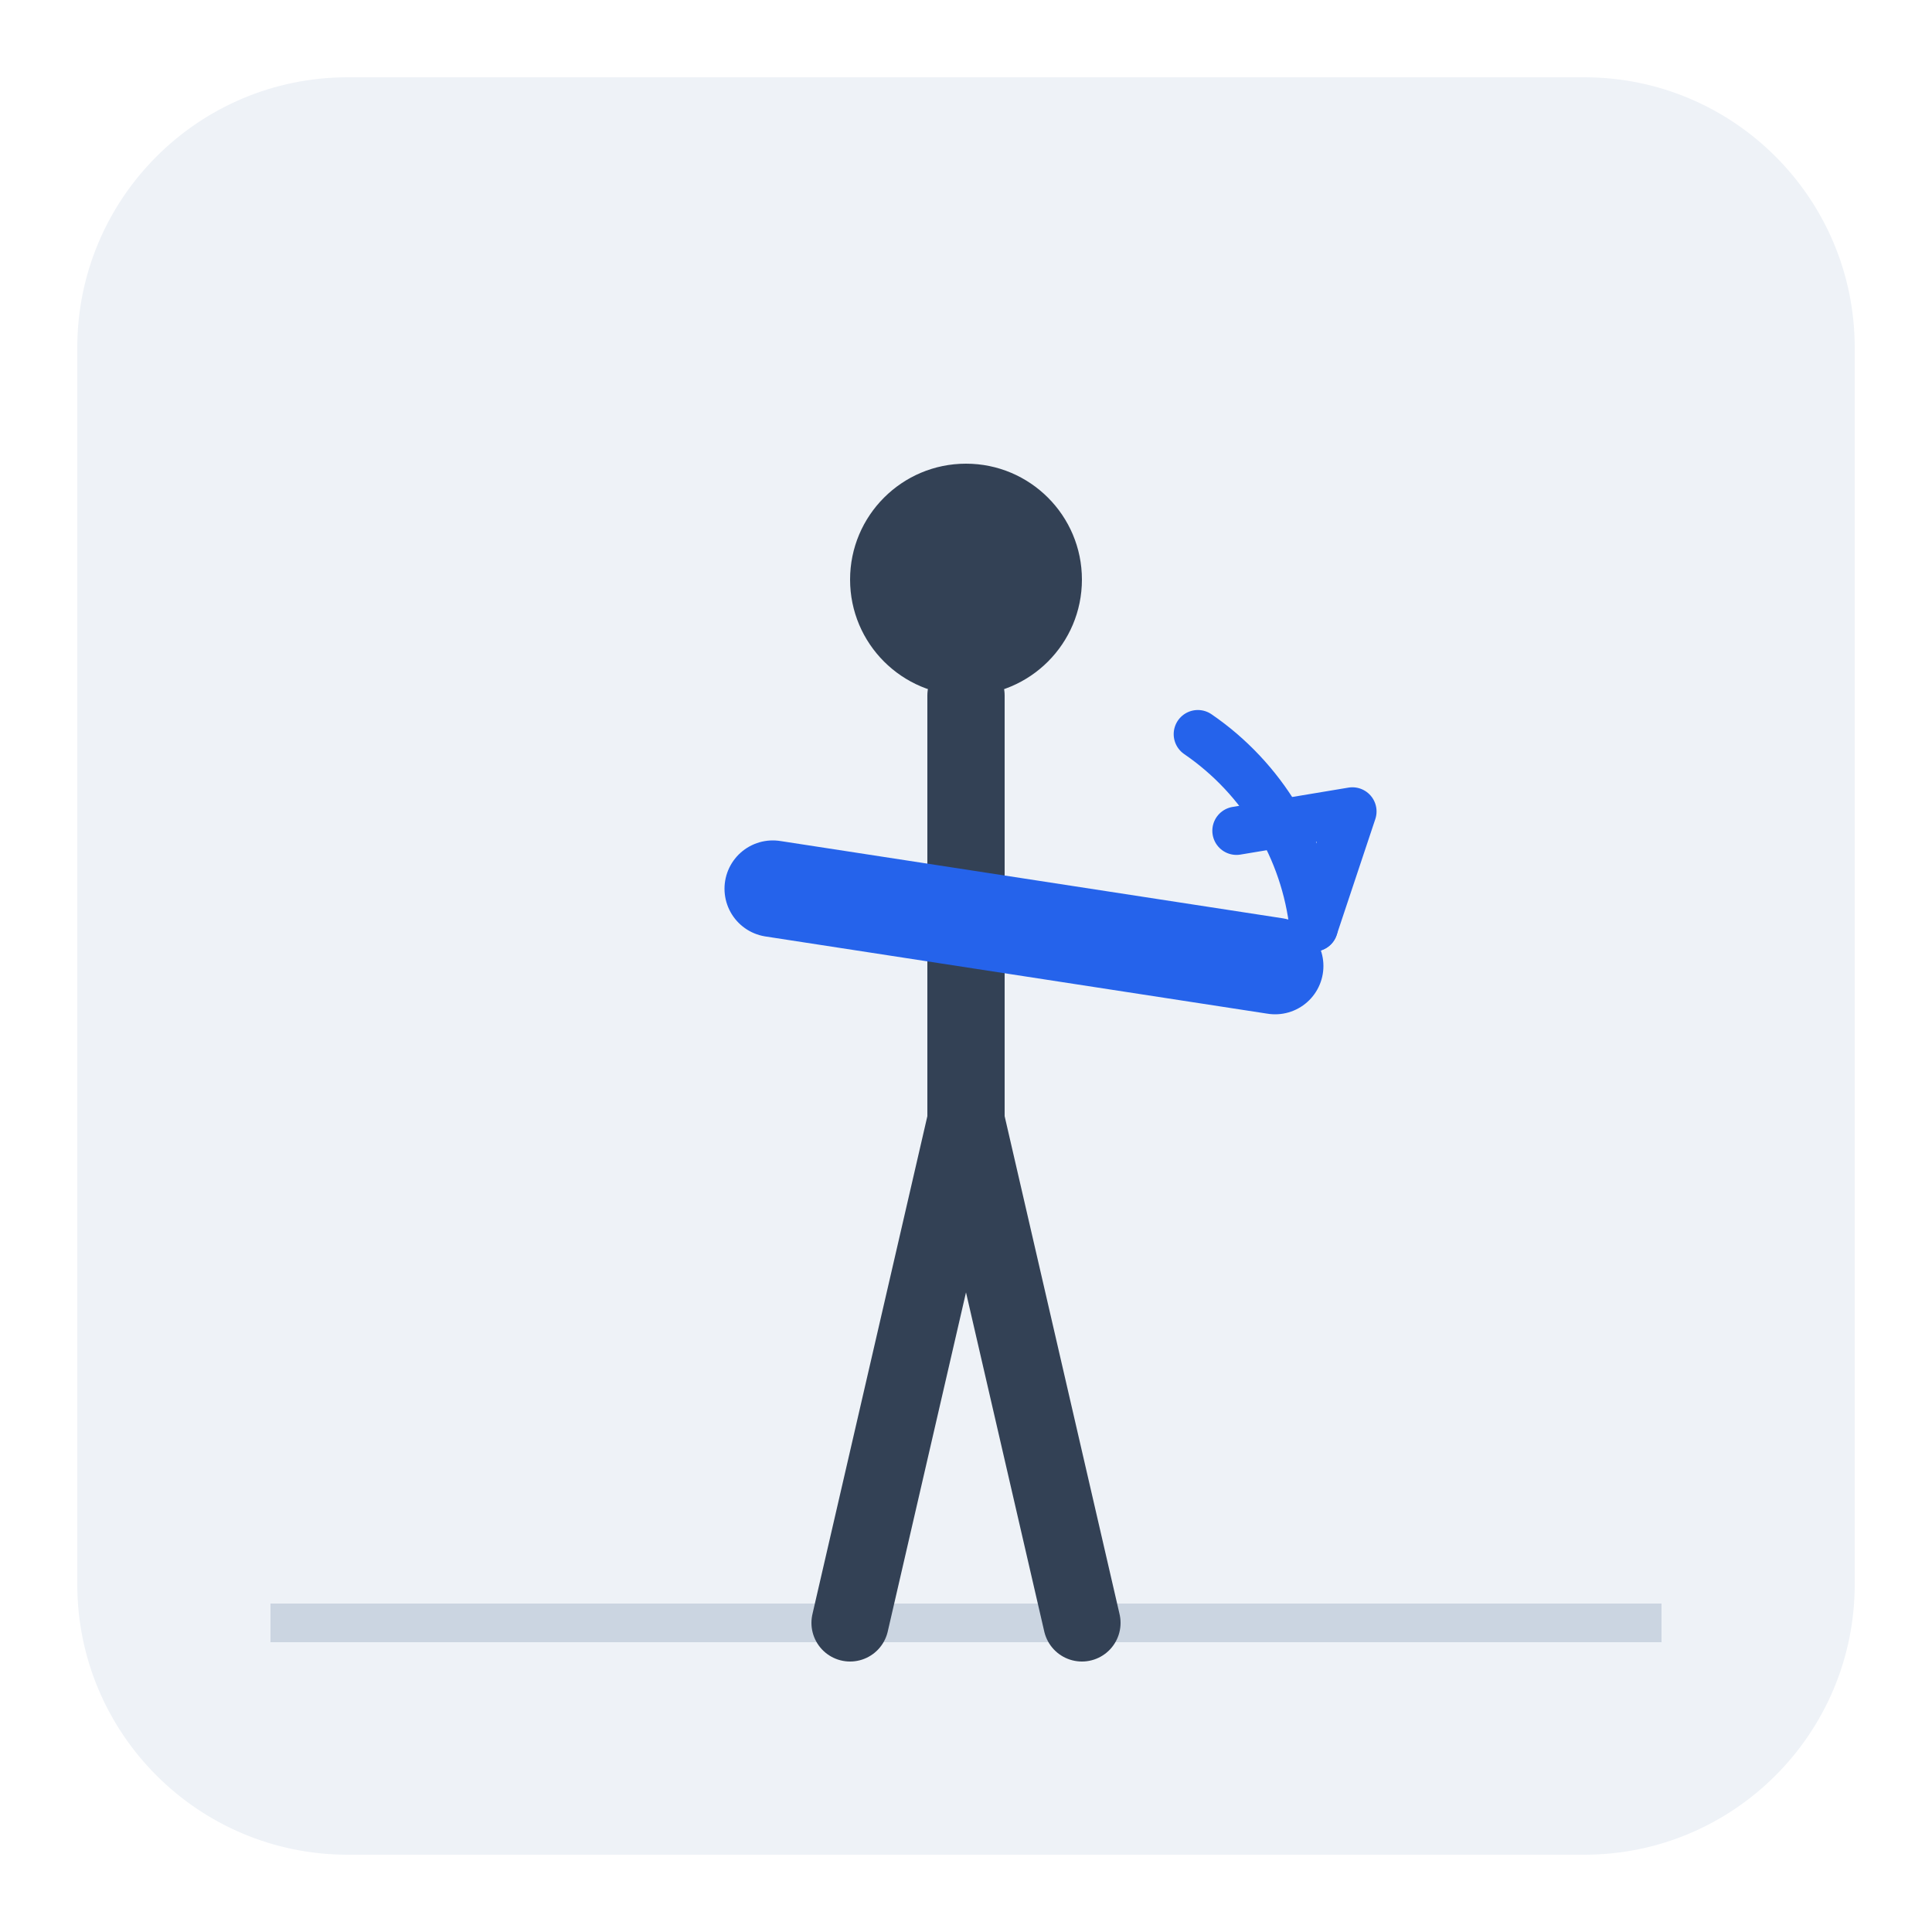
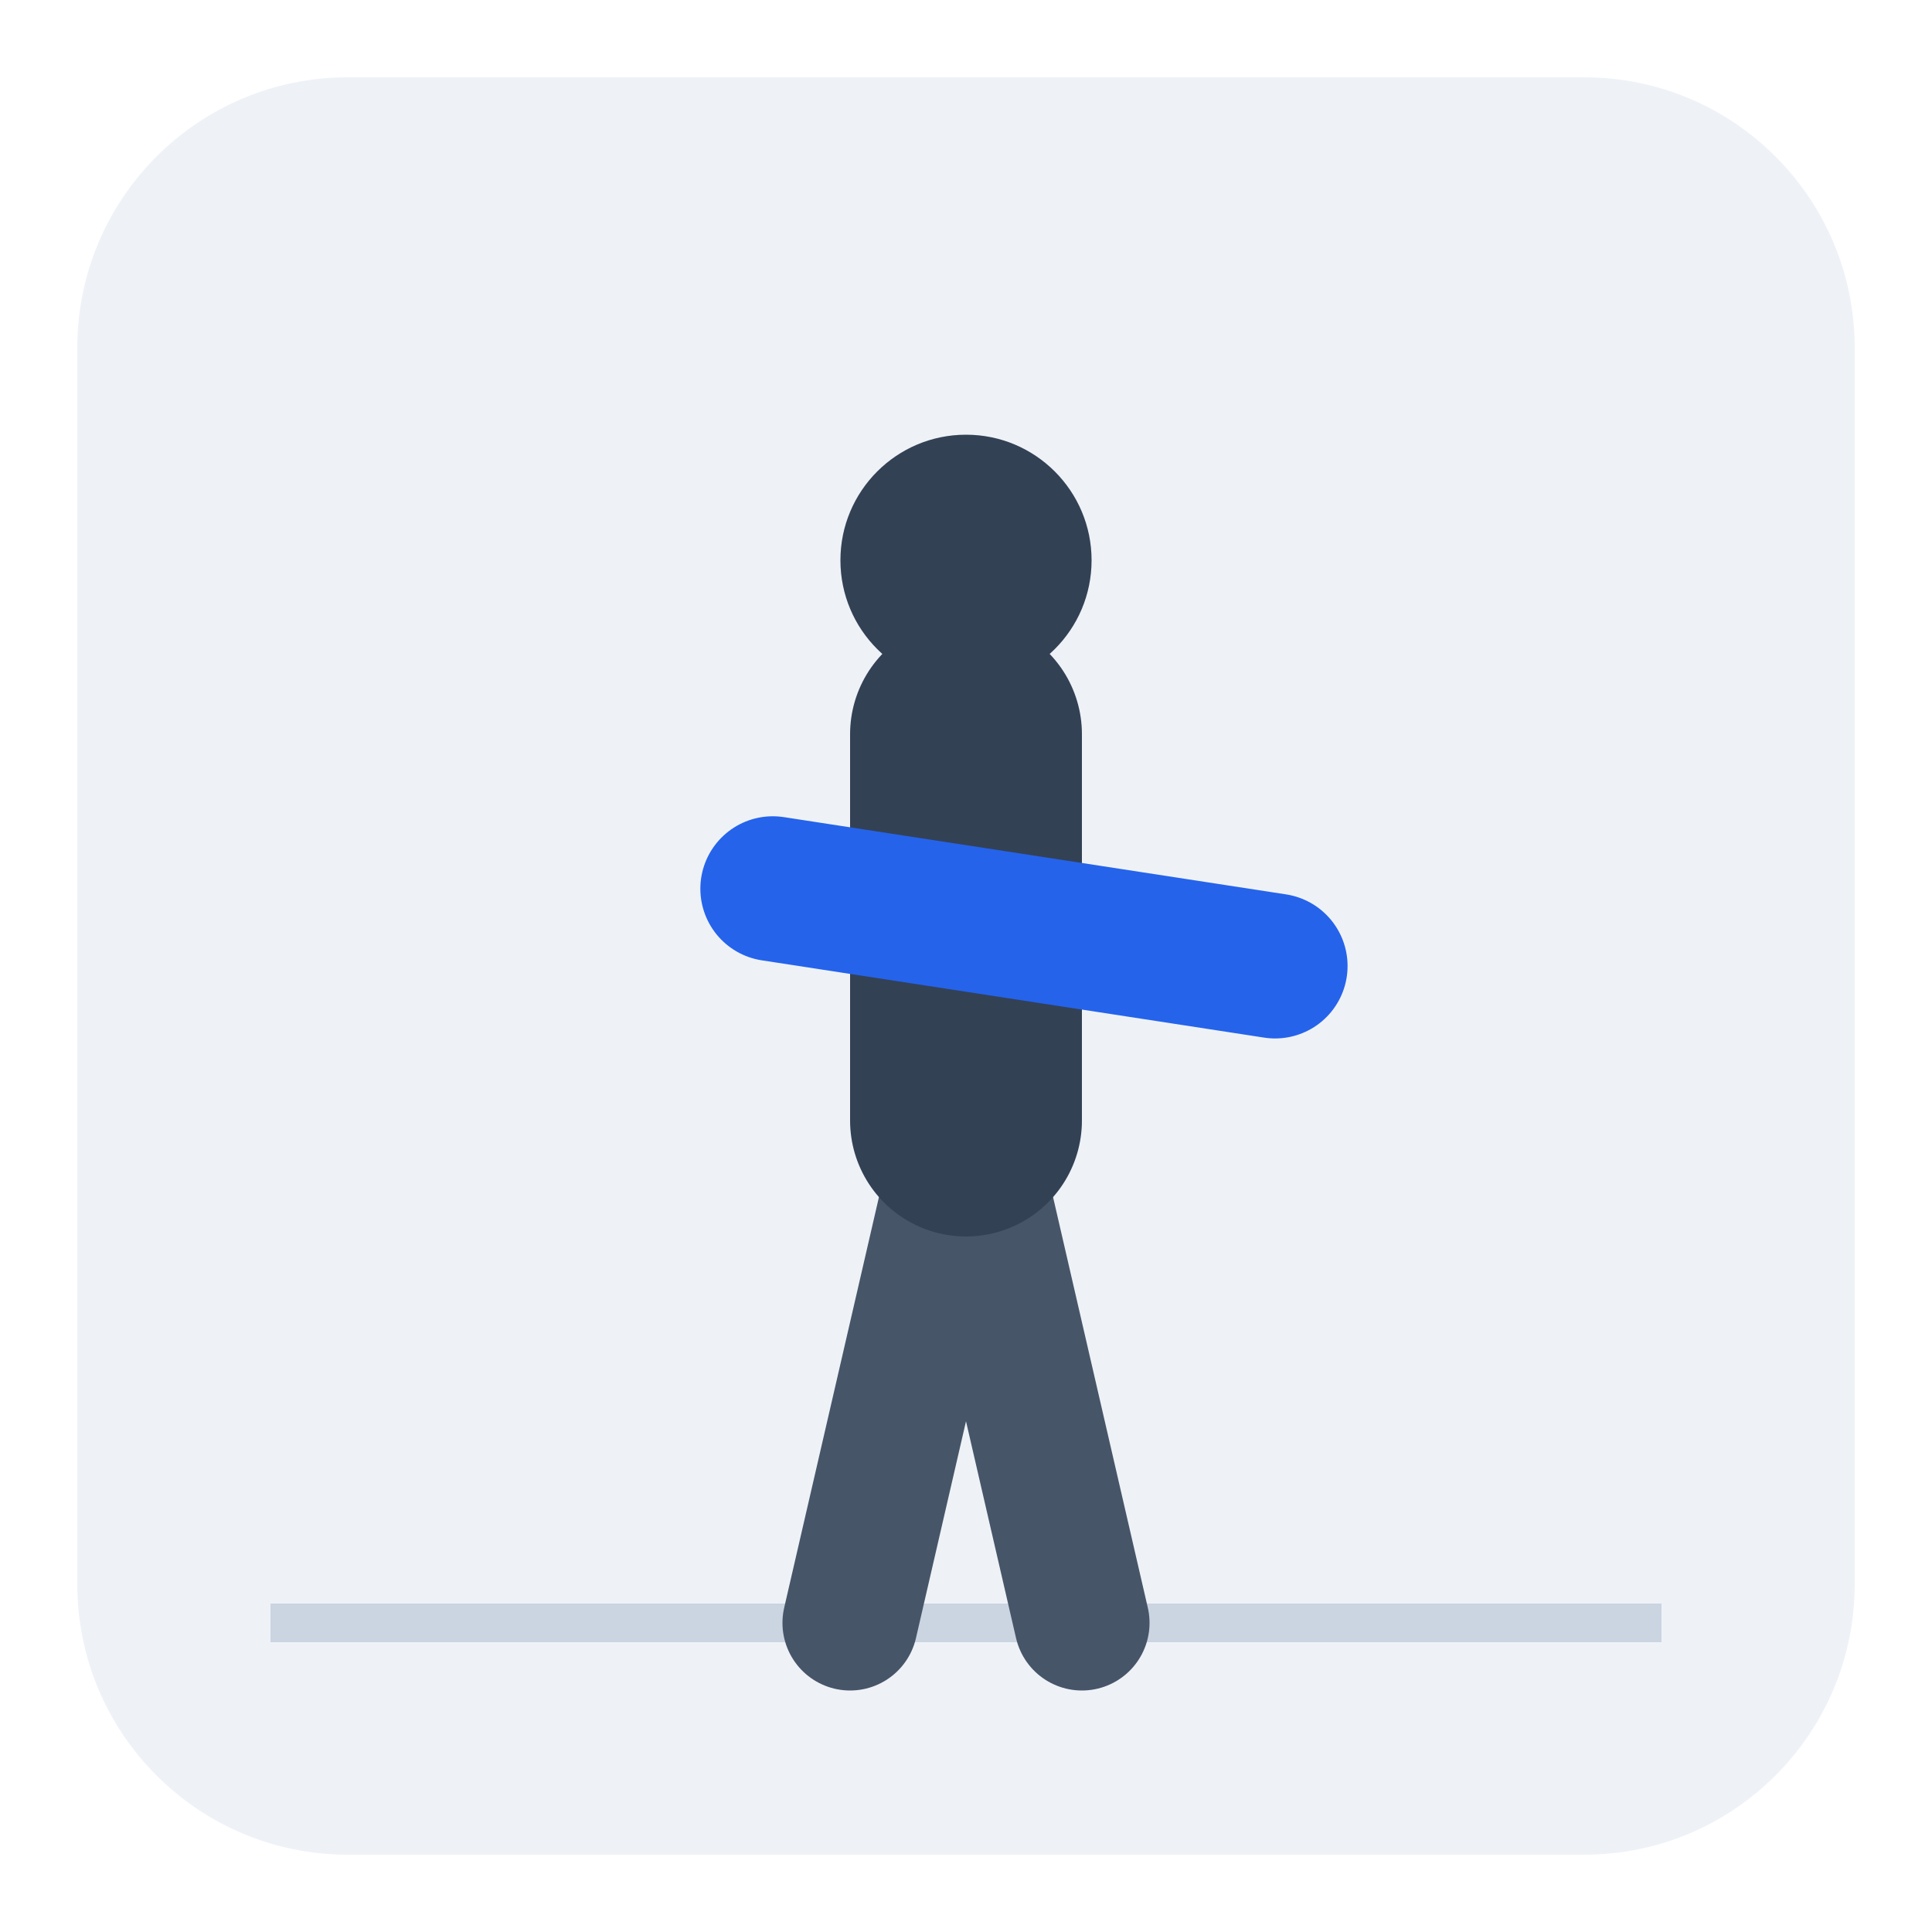
<svg xmlns="http://www.w3.org/2000/svg" viewBox="0 0 100 100">
  <rect x="4" y="4" width="92" height="92" rx="14" fill="#eef2f7" />
  <line x1="14" y1="84" x2="86" y2="84" stroke="#cbd5e1" stroke-width="2" />
-   <circle cx="50" cy="30" r="6" fill="#334155" />
-   <g fill="none" stroke="#334155" stroke-width="4" stroke-linecap="round" stroke-linejoin="round">
-     <path d="M50 36 V58" />
+   <g fill="none" stroke="#475569" stroke-width="7" stroke-linecap="round" stroke-linejoin="round">
    <path d="M50 58 L44 84" />
    <path d="M50 58 L56 84" />
  </g>
-   <path d="M40 46 L66 50" fill="none" stroke="#2563eb" stroke-width="5" stroke-linecap="round" />
-   <path d="M62 38 a14 14 0 0 1 6 10" fill="none" stroke="#2563eb" stroke-width="2.5" stroke-linecap="round" />
-   <path d="M68 48 l2 -6 l-6 1" fill="none" stroke="#2563eb" stroke-width="2.5" stroke-linecap="round" stroke-linejoin="round" />
+   <path d="M50 38 V58" fill="none" stroke="#334155" stroke-width="12" stroke-linecap="round" />
+   <path d="M50 31 L50 38" fill="none" stroke="#334155" stroke-width="6" stroke-linecap="round" />
+   <circle cx="50" cy="29" r="6.5" fill="#334155" />
+   <path d="M40 46 L66 50" fill="none" stroke="#2563eb" stroke-width="7.5" stroke-linecap="round">
+     <animateTransform attributeName="transform" type="rotate" values="-13 50 48; 13 50 48; -13 50 48" dur="2s" repeatCount="indefinite" />
+   </path>
</svg>
